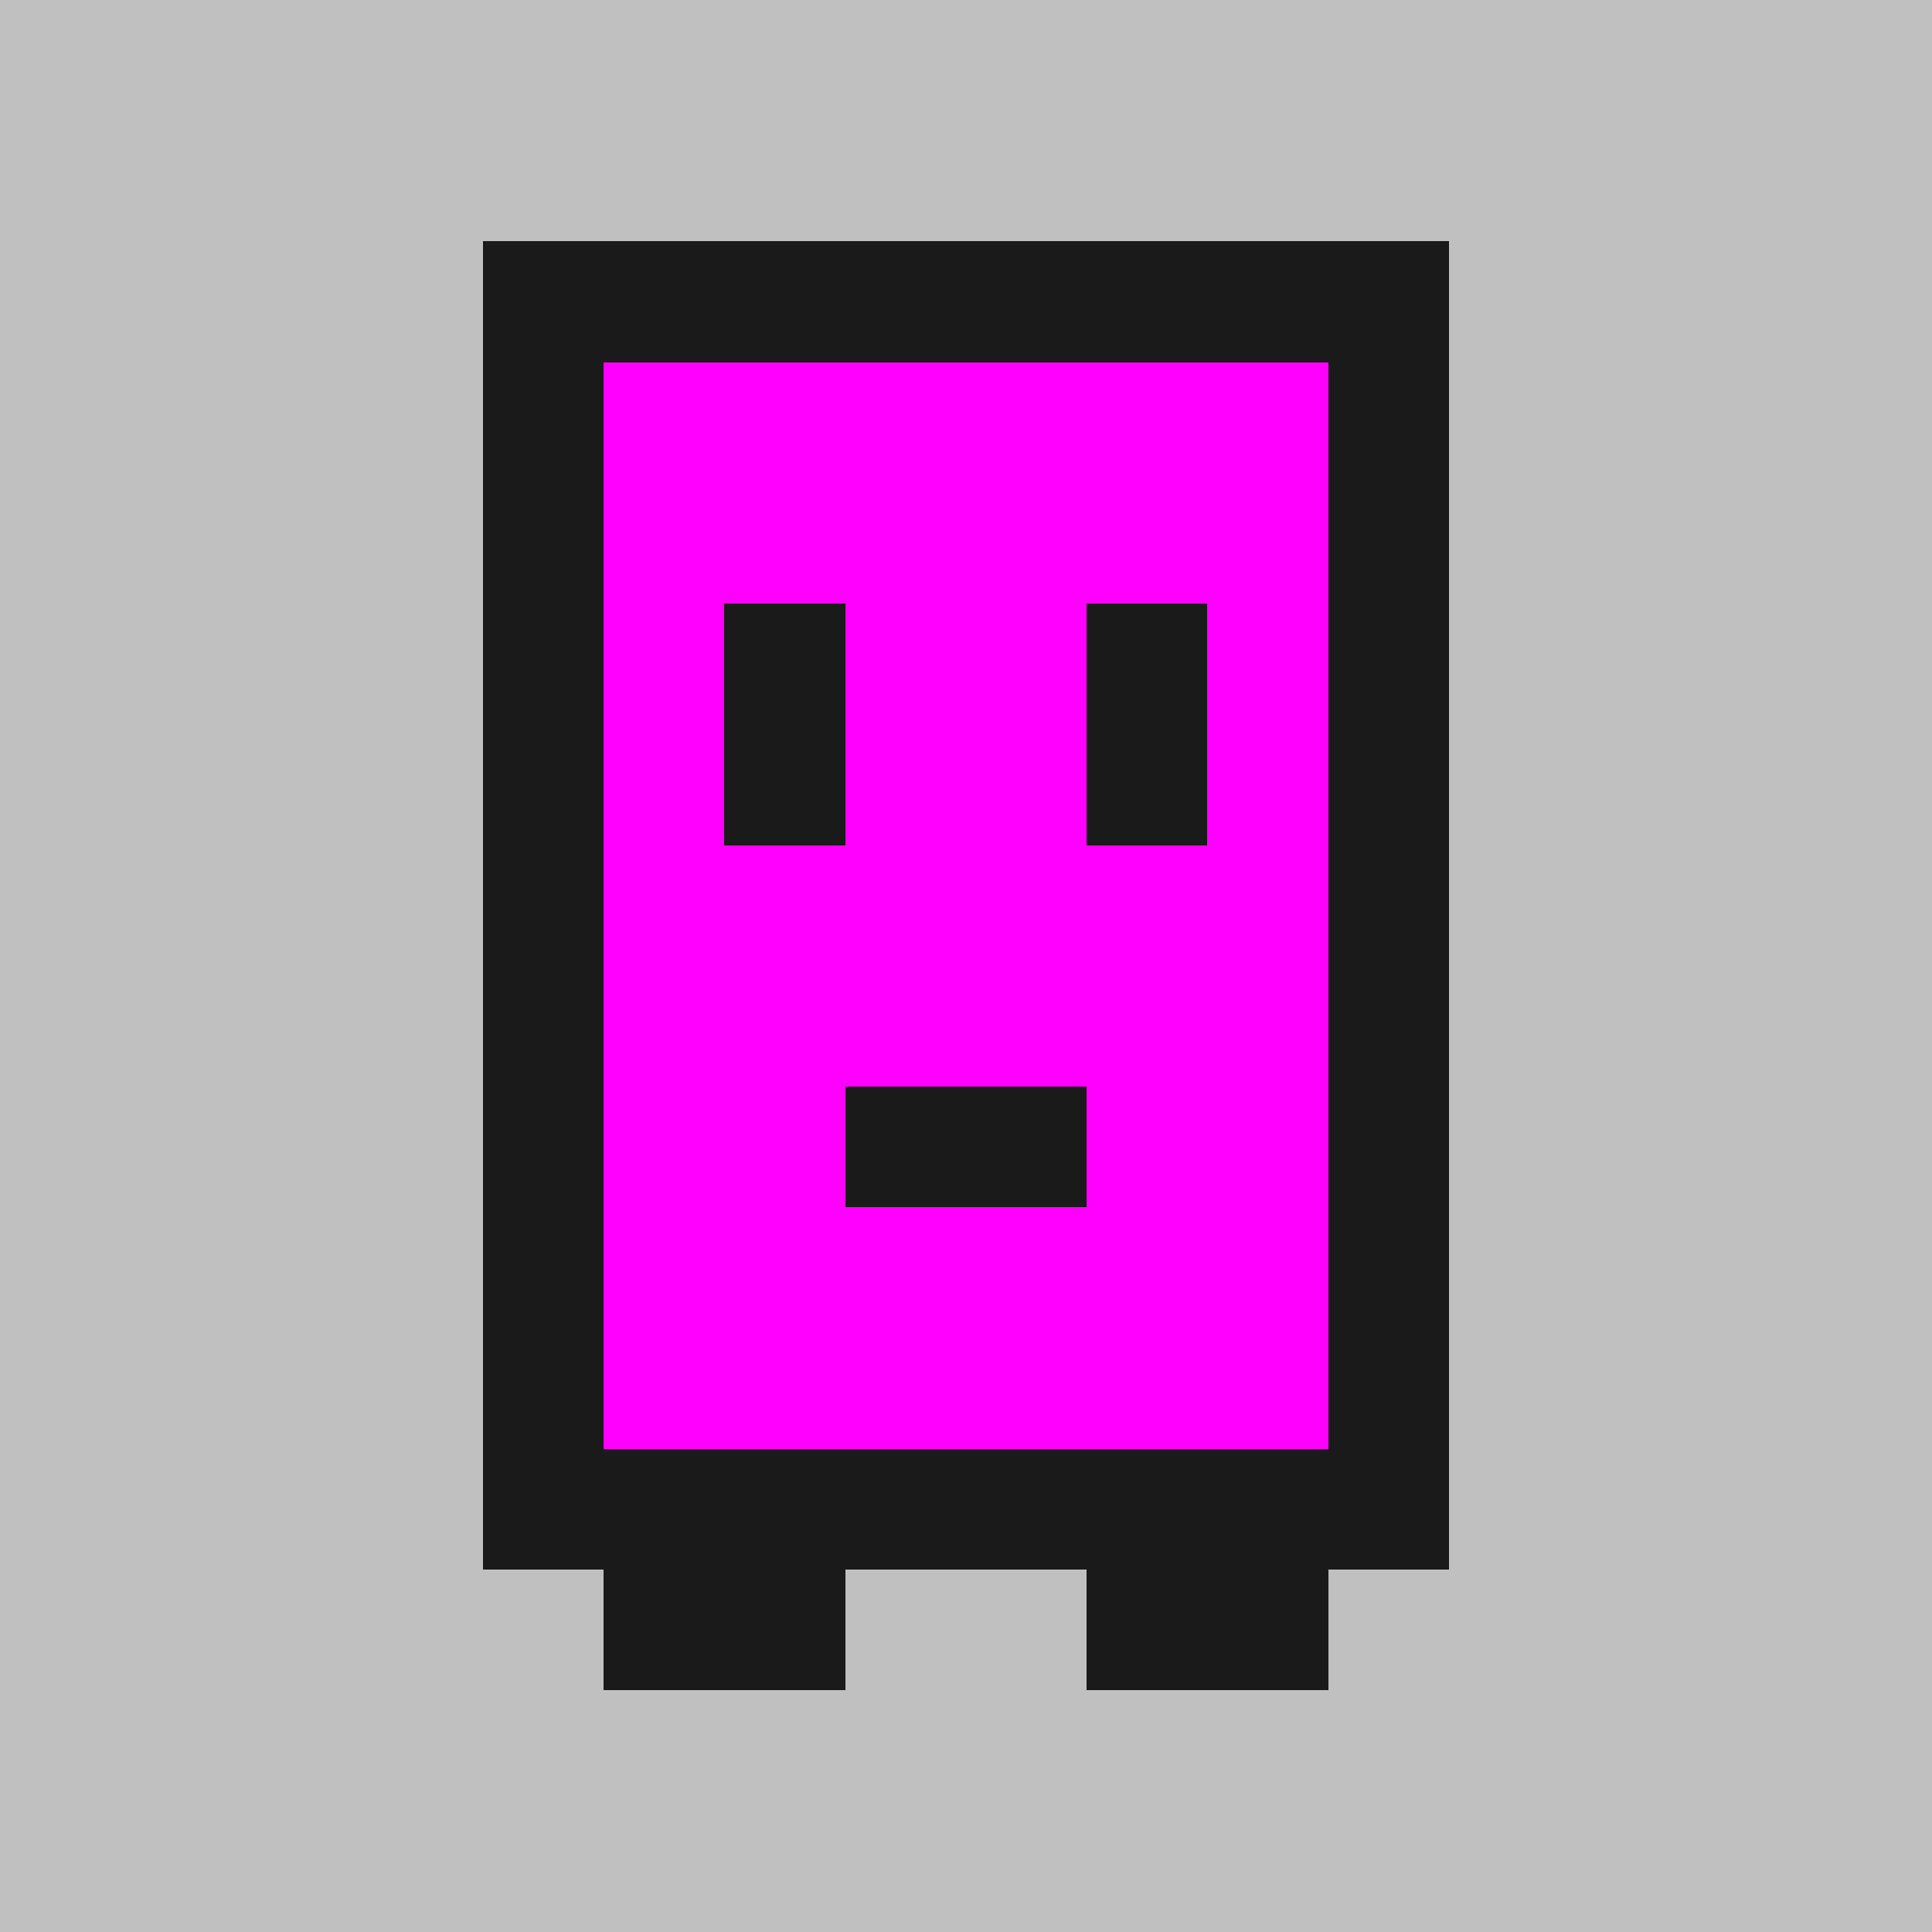
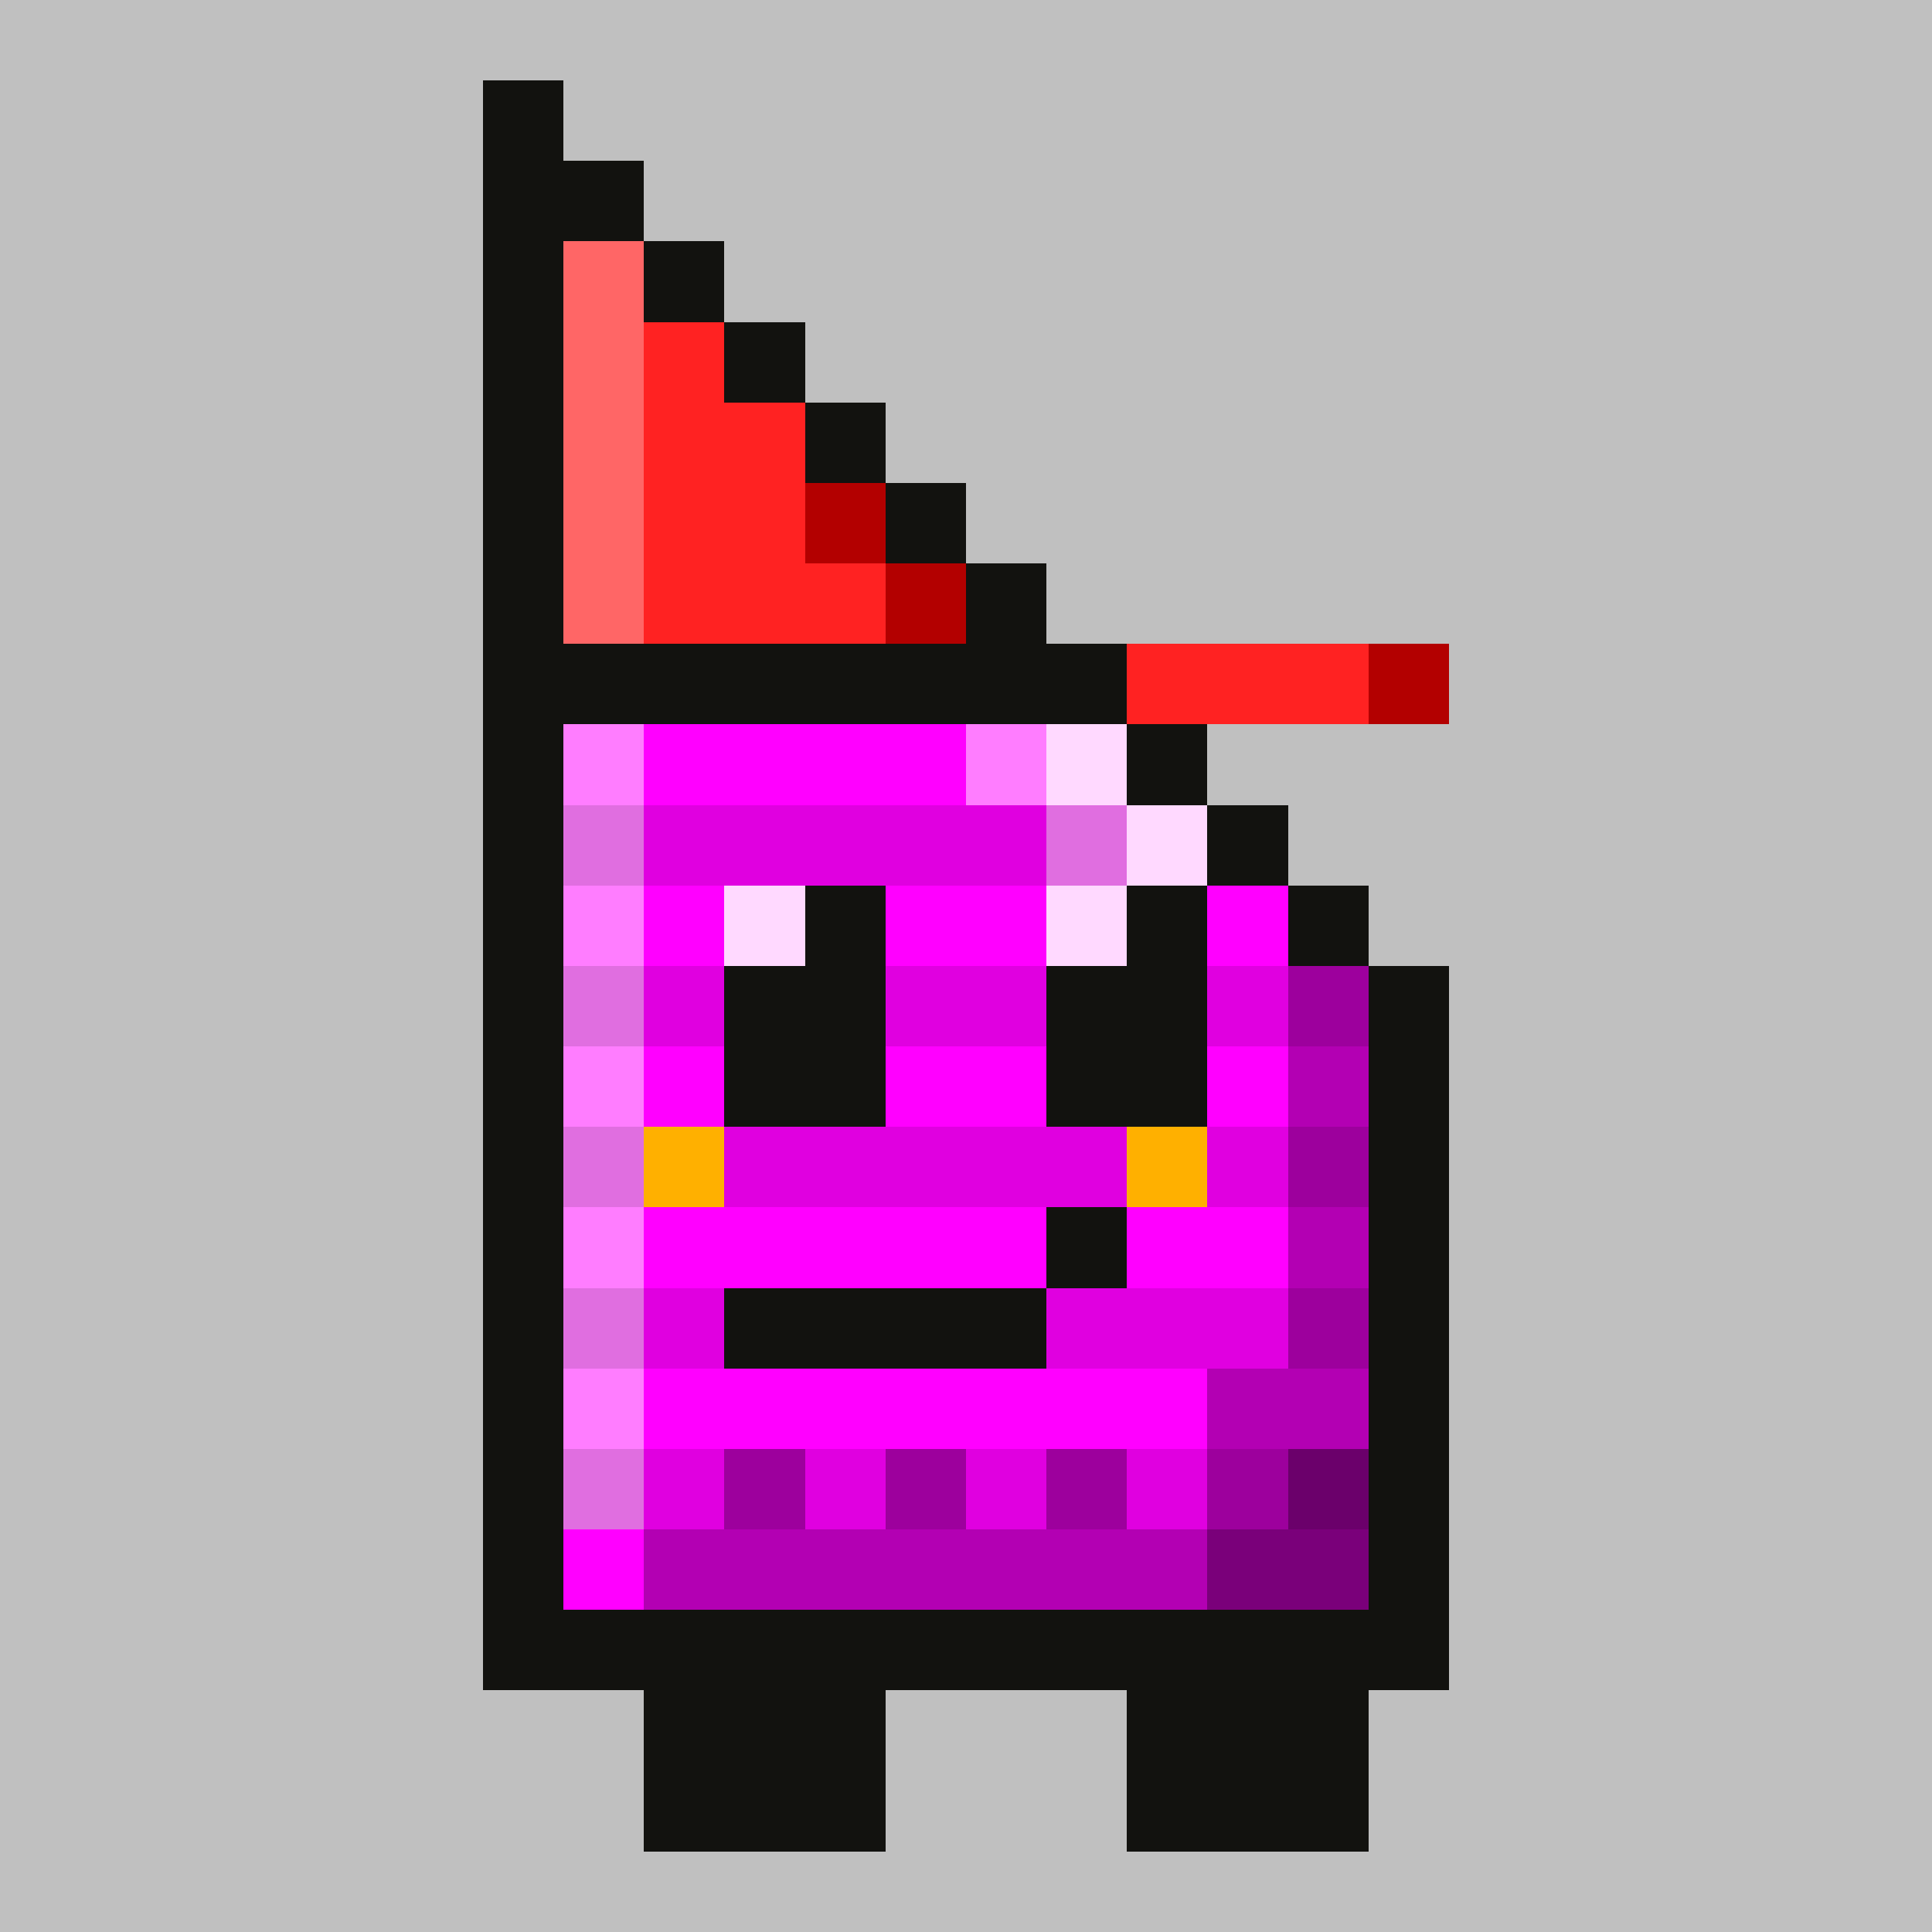
- <svg xmlns="http://www.w3.org/2000/svg" viewBox="0 0 16 16" shape-rendering="crispEdges">
-   <rect width="16" height="16" fill="#c0c0c0" />
-   <g transform="translate(2,2)">
-     <rect x="2" y="0" width="8" height="11" fill="#1a1a1a" />
-     <rect x="3" y="1" width="6" height="9" fill="#FF00FF" />
-     <rect x="4" y="3" width="1" height="2" fill="#1a1a1a" />
-     <rect x="7" y="3" width="1" height="2" fill="#1a1a1a" />
-     <rect x="5" y="7" width="2" height="1" fill="#1a1a1a" />
-     <rect x="3" y="11" width="2" height="1" fill="#1a1a1a" />
-     <rect x="7" y="11" width="2" height="1" fill="#1a1a1a" />
-   </g>
+ <svg xmlns="http://www.w3.org/2000/svg" viewBox="0 0 24 24" shape-rendering="crispEdges">
+   <rect width="24" height="24" fill="#c0c0c0" />
+   <rect x="6" y="1" width="1" height="1" fill="#12120f" />
+   <rect x="6" y="2" width="2" height="1" fill="#12120f" />
+   <rect x="6" y="3" width="1" height="1" fill="#12120f" />
+   <rect x="7" y="3" width="1" height="1" fill="#ff6666" />
+   <rect x="8" y="3" width="1" height="1" fill="#12120f" />
+   <rect x="6" y="4" width="1" height="1" fill="#12120f" />
+   <rect x="7" y="4" width="1" height="1" fill="#ff6666" />
+   <rect x="8" y="4" width="1" height="1" fill="#ff2222" />
+   <rect x="9" y="4" width="1" height="1" fill="#12120f" />
+   <rect x="6" y="5" width="1" height="1" fill="#12120f" />
+   <rect x="7" y="5" width="1" height="1" fill="#ff6666" />
+   <rect x="8" y="5" width="2" height="1" fill="#ff2222" />
+   <rect x="10" y="5" width="1" height="1" fill="#12120f" />
+   <rect x="6" y="6" width="1" height="1" fill="#12120f" />
+   <rect x="7" y="6" width="1" height="1" fill="#ff6666" />
+   <rect x="8" y="6" width="2" height="1" fill="#ff2222" />
+   <rect x="10" y="6" width="1" height="1" fill="#b30000" />
+   <rect x="11" y="6" width="1" height="1" fill="#12120f" />
+   <rect x="6" y="7" width="1" height="1" fill="#12120f" />
+   <rect x="7" y="7" width="1" height="1" fill="#ff6666" />
+   <rect x="8" y="7" width="3" height="1" fill="#ff2222" />
+   <rect x="11" y="7" width="1" height="1" fill="#b30000" />
+   <rect x="12" y="7" width="1" height="1" fill="#12120f" />
+   <rect x="6" y="8" width="8" height="1" fill="#12120f" />
+   <rect x="14" y="8" width="3" height="1" fill="#ff2222" />
+   <rect x="17" y="8" width="1" height="1" fill="#b30000" />
+   <rect x="6" y="9" width="1" height="1" fill="#12120f" />
+   <rect x="7" y="9" width="1" height="1" fill="#ff7dff" />
+   <rect x="8" y="9" width="4" height="1" fill="#ff00ff" />
+   <rect x="12" y="9" width="1" height="1" fill="#ff7dff" />
+   <rect x="13" y="9" width="1" height="1" fill="#ffd9ff" />
+   <rect x="14" y="9" width="1" height="1" fill="#12120f" />
+   <rect x="6" y="10" width="1" height="1" fill="#12120f" />
+   <rect x="7" y="10" width="1" height="1" fill="#e06ee0" />
+   <rect x="8" y="10" width="5" height="1" fill="#e000e0" />
+   <rect x="13" y="10" width="1" height="1" fill="#e06ee0" />
+   <rect x="14" y="10" width="1" height="1" fill="#ffd9ff" />
+   <rect x="15" y="10" width="1" height="1" fill="#12120f" />
+   <rect x="6" y="11" width="1" height="1" fill="#12120f" />
+   <rect x="7" y="11" width="1" height="1" fill="#ff7dff" />
+   <rect x="8" y="11" width="1" height="1" fill="#ff00ff" />
+   <rect x="9" y="11" width="1" height="1" fill="#ffd9ff" />
+   <rect x="10" y="11" width="1" height="1" fill="#12120f" />
+   <rect x="11" y="11" width="2" height="1" fill="#ff00ff" />
+   <rect x="13" y="11" width="1" height="1" fill="#ffd9ff" />
+   <rect x="14" y="11" width="1" height="1" fill="#12120f" />
+   <rect x="15" y="11" width="1" height="1" fill="#ff00ff" />
+   <rect x="16" y="11" width="1" height="1" fill="#12120f" />
+   <rect x="6" y="12" width="1" height="1" fill="#12120f" />
+   <rect x="7" y="12" width="1" height="1" fill="#e06ee0" />
+   <rect x="8" y="12" width="1" height="1" fill="#e000e0" />
+   <rect x="9" y="12" width="2" height="1" fill="#12120f" />
+   <rect x="11" y="12" width="2" height="1" fill="#e000e0" />
+   <rect x="13" y="12" width="2" height="1" fill="#12120f" />
+   <rect x="15" y="12" width="1" height="1" fill="#e000e0" />
+   <rect x="16" y="12" width="1" height="1" fill="#9d009d" />
+   <rect x="17" y="12" width="1" height="1" fill="#12120f" />
+   <rect x="6" y="13" width="1" height="1" fill="#12120f" />
+   <rect x="7" y="13" width="1" height="1" fill="#ff7dff" />
+   <rect x="8" y="13" width="1" height="1" fill="#ff00ff" />
+   <rect x="9" y="13" width="2" height="1" fill="#12120f" />
+   <rect x="11" y="13" width="2" height="1" fill="#ff00ff" />
+   <rect x="13" y="13" width="2" height="1" fill="#12120f" />
+   <rect x="15" y="13" width="1" height="1" fill="#ff00ff" />
+   <rect x="16" y="13" width="1" height="1" fill="#b300b3" />
+   <rect x="17" y="13" width="1" height="1" fill="#12120f" />
+   <rect x="6" y="14" width="1" height="1" fill="#12120f" />
+   <rect x="7" y="14" width="1" height="1" fill="#e06ee0" />
+   <rect x="8" y="14" width="1" height="1" fill="#ffb000" />
+   <rect x="9" y="14" width="5" height="1" fill="#e000e0" />
+   <rect x="14" y="14" width="1" height="1" fill="#ffb000" />
+   <rect x="15" y="14" width="1" height="1" fill="#e000e0" />
+   <rect x="16" y="14" width="1" height="1" fill="#9d009d" />
+   <rect x="17" y="14" width="1" height="1" fill="#12120f" />
+   <rect x="6" y="15" width="1" height="1" fill="#12120f" />
+   <rect x="7" y="15" width="1" height="1" fill="#ff7dff" />
+   <rect x="8" y="15" width="5" height="1" fill="#ff00ff" />
+   <rect x="13" y="15" width="1" height="1" fill="#12120f" />
+   <rect x="14" y="15" width="2" height="1" fill="#ff00ff" />
+   <rect x="16" y="15" width="1" height="1" fill="#b300b3" />
+   <rect x="17" y="15" width="1" height="1" fill="#12120f" />
+   <rect x="6" y="16" width="1" height="1" fill="#12120f" />
+   <rect x="7" y="16" width="1" height="1" fill="#e06ee0" />
+   <rect x="8" y="16" width="1" height="1" fill="#e000e0" />
+   <rect x="9" y="16" width="4" height="1" fill="#12120f" />
+   <rect x="13" y="16" width="3" height="1" fill="#e000e0" />
+   <rect x="16" y="16" width="1" height="1" fill="#9d009d" />
+   <rect x="17" y="16" width="1" height="1" fill="#12120f" />
+   <rect x="6" y="17" width="1" height="1" fill="#12120f" />
+   <rect x="7" y="17" width="1" height="1" fill="#ff7dff" />
+   <rect x="8" y="17" width="7" height="1" fill="#ff00ff" />
+   <rect x="15" y="17" width="2" height="1" fill="#b300b3" />
+   <rect x="17" y="17" width="1" height="1" fill="#12120f" />
+   <rect x="6" y="18" width="1" height="1" fill="#12120f" />
+   <rect x="7" y="18" width="1" height="1" fill="#e06ee0" />
+   <rect x="8" y="18" width="1" height="1" fill="#e000e0" />
+   <rect x="9" y="18" width="1" height="1" fill="#9d009d" />
+   <rect x="10" y="18" width="1" height="1" fill="#e000e0" />
+   <rect x="11" y="18" width="1" height="1" fill="#9d009d" />
+   <rect x="12" y="18" width="1" height="1" fill="#e000e0" />
+   <rect x="13" y="18" width="1" height="1" fill="#9d009d" />
+   <rect x="14" y="18" width="1" height="1" fill="#e000e0" />
+   <rect x="15" y="18" width="1" height="1" fill="#9d009d" />
+   <rect x="16" y="18" width="1" height="1" fill="#6b006b" />
+   <rect x="17" y="18" width="1" height="1" fill="#12120f" />
+   <rect x="6" y="19" width="1" height="1" fill="#12120f" />
+   <rect x="7" y="19" width="1" height="1" fill="#ff00ff" />
+   <rect x="8" y="19" width="7" height="1" fill="#b300b3" />
+   <rect x="15" y="19" width="2" height="1" fill="#7a007a" />
+   <rect x="17" y="19" width="1" height="1" fill="#12120f" />
+   <rect x="6" y="20" width="12" height="1" fill="#12120f" />
+   <rect x="8" y="21" width="3" height="1" fill="#12120f" />
+   <rect x="14" y="21" width="3" height="1" fill="#12120f" />
+   <rect x="8" y="22" width="3" height="1" fill="#12120f" />
+   <rect x="14" y="22" width="3" height="1" fill="#12120f" />
</svg>
